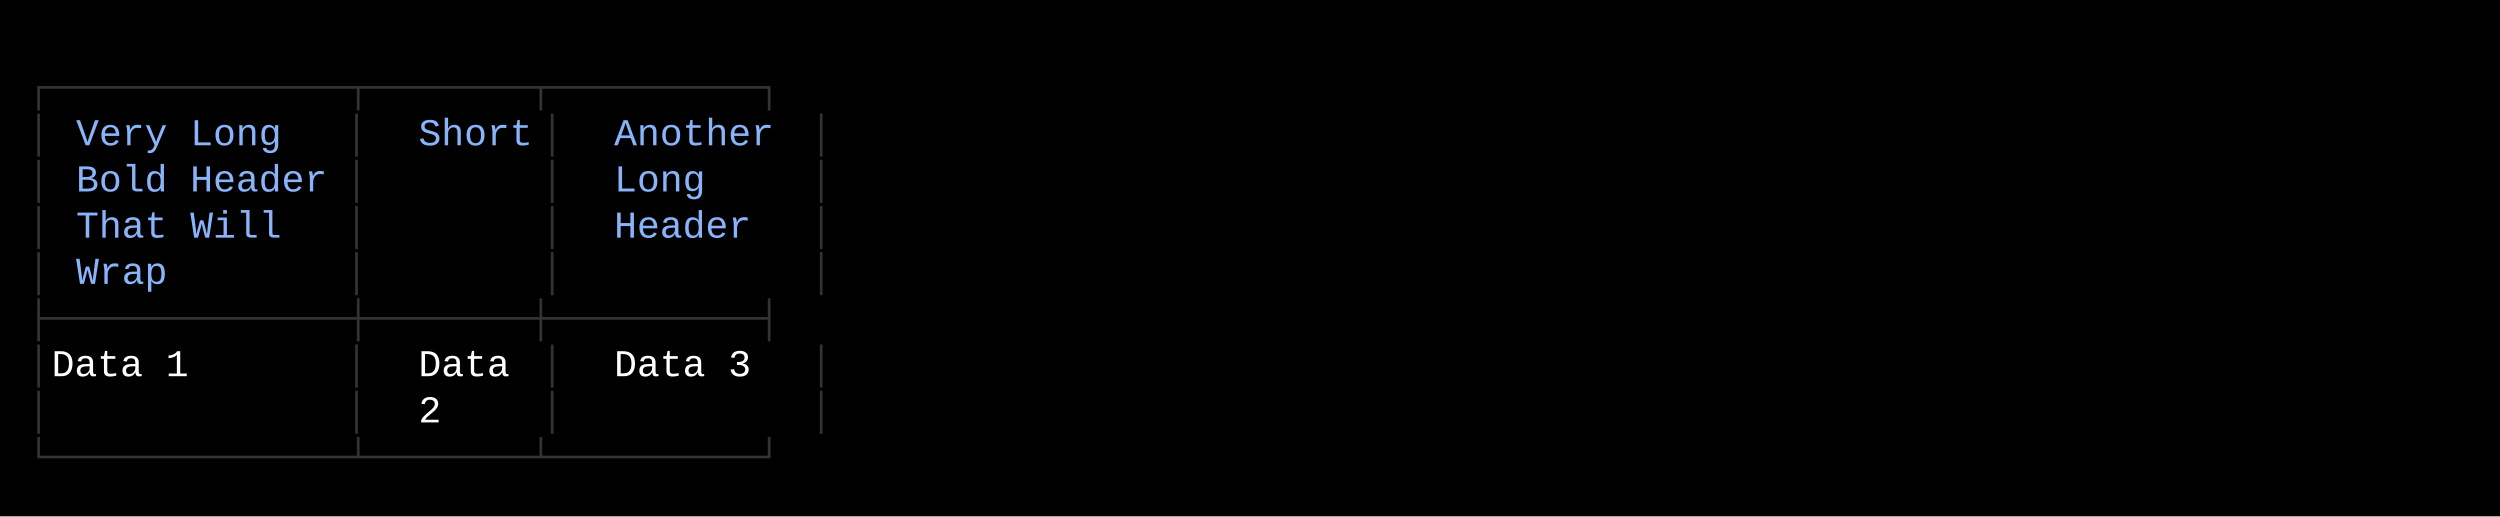
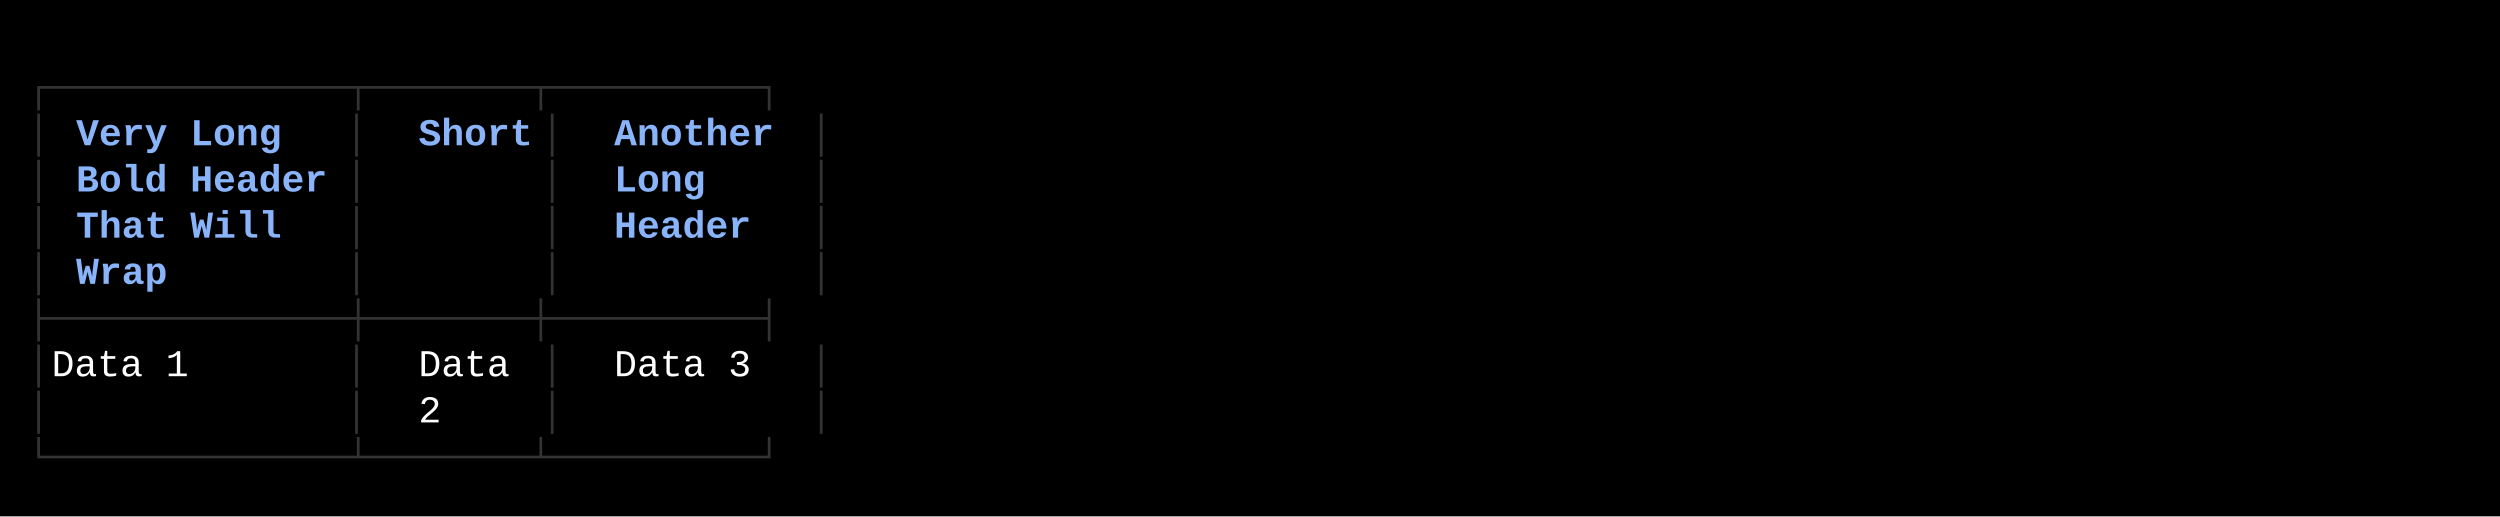
<svg xmlns="http://www.w3.org/2000/svg" width="920" height="190" viewBox="0 0 920 190">
  <style>
    text { font-family: Consolas, "Courier New", monospace; font-size: 14px; dominant-baseline: text-before-edge; white-space: pre; }
+     a { text-decoration-color: inherit; }
  </style>
  <rect width="920" height="190" fill="#000000" />
  <g transform="translate(10, 10)">
    <text x="0" y="19" fill="#333333" textLength="297" lengthAdjust="spacingAndGlyphs">┌─────────────┬───────┬─────────┐</text>
    <text x="0" y="36" fill="#333333" textLength="9" lengthAdjust="spacingAndGlyphs">│</text>
-     <text x="18" y="36" fill="#89b4fa" textLength="81" lengthAdjust="spacingAndGlyphs">Very Long</text>
+     <text x="18" y="36" fill="#89b4fa" textLength="81" lengthAdjust="spacingAndGlyphs" font-weight="bold">Very Long</text>
    <text x="117" y="36" fill="#333333" textLength="27" lengthAdjust="spacingAndGlyphs"> │ </text>
-     <text x="144" y="36" fill="#89b4fa" textLength="45" lengthAdjust="spacingAndGlyphs">Short</text>
+     <text x="144" y="36" fill="#89b4fa" textLength="45" lengthAdjust="spacingAndGlyphs" font-weight="bold">Short</text>
    <text x="189" y="36" fill="#333333" textLength="27" lengthAdjust="spacingAndGlyphs"> │ </text>
-     <text x="216" y="36" fill="#89b4fa" textLength="63" lengthAdjust="spacingAndGlyphs">Another</text>
+     <text x="216" y="36" fill="#89b4fa" textLength="63" lengthAdjust="spacingAndGlyphs" font-weight="bold">Another</text>
    <text x="288" y="36" fill="#333333" textLength="9" lengthAdjust="spacingAndGlyphs">│</text>
    <text x="0" y="53" fill="#333333" textLength="9" lengthAdjust="spacingAndGlyphs">│</text>
-     <text x="18" y="53" fill="#89b4fa" textLength="99" lengthAdjust="spacingAndGlyphs">Bold Header</text>
+     <text x="18" y="53" fill="#89b4fa" textLength="99" lengthAdjust="spacingAndGlyphs" font-weight="bold">Bold Header</text>
    <text x="117" y="53" fill="#333333" textLength="27" lengthAdjust="spacingAndGlyphs"> │ </text>
    <text x="189" y="53" fill="#333333" textLength="27" lengthAdjust="spacingAndGlyphs"> │ </text>
-     <text x="216" y="53" fill="#89b4fa" textLength="36" lengthAdjust="spacingAndGlyphs">Long</text>
+     <text x="216" y="53" fill="#89b4fa" textLength="36" lengthAdjust="spacingAndGlyphs" font-weight="bold">Long</text>
    <text x="288" y="53" fill="#333333" textLength="9" lengthAdjust="spacingAndGlyphs">│</text>
    <text x="0" y="70" fill="#333333" textLength="9" lengthAdjust="spacingAndGlyphs">│</text>
-     <text x="18" y="70" fill="#89b4fa" textLength="81" lengthAdjust="spacingAndGlyphs">That Will</text>
+     <text x="18" y="70" fill="#89b4fa" textLength="81" lengthAdjust="spacingAndGlyphs" font-weight="bold">That Will</text>
    <text x="117" y="70" fill="#333333" textLength="27" lengthAdjust="spacingAndGlyphs"> │ </text>
    <text x="189" y="70" fill="#333333" textLength="27" lengthAdjust="spacingAndGlyphs"> │ </text>
-     <text x="216" y="70" fill="#89b4fa" textLength="54" lengthAdjust="spacingAndGlyphs">Header</text>
+     <text x="216" y="70" fill="#89b4fa" textLength="54" lengthAdjust="spacingAndGlyphs" font-weight="bold">Header</text>
    <text x="288" y="70" fill="#333333" textLength="9" lengthAdjust="spacingAndGlyphs">│</text>
    <text x="0" y="87" fill="#333333" textLength="9" lengthAdjust="spacingAndGlyphs">│</text>
-     <text x="18" y="87" fill="#89b4fa" textLength="36" lengthAdjust="spacingAndGlyphs">Wrap</text>
+     <text x="18" y="87" fill="#89b4fa" textLength="36" lengthAdjust="spacingAndGlyphs" font-weight="bold">Wrap</text>
    <text x="117" y="87" fill="#333333" textLength="27" lengthAdjust="spacingAndGlyphs"> │ </text>
    <text x="189" y="87" fill="#333333" textLength="27" lengthAdjust="spacingAndGlyphs"> │ </text>
    <text x="288" y="87" fill="#333333" textLength="9" lengthAdjust="spacingAndGlyphs">│</text>
    <text x="0" y="104" fill="#333333" textLength="297" lengthAdjust="spacingAndGlyphs">├─────────────┼───────┼─────────┤</text>
    <text x="0" y="121" fill="#333333" textLength="9" lengthAdjust="spacingAndGlyphs">│</text>
    <text x="9" y="121" fill="#ffffff" textLength="108" lengthAdjust="spacingAndGlyphs"> Data 1     </text>
    <text x="117" y="121" fill="#333333" textLength="27" lengthAdjust="spacingAndGlyphs"> │ </text>
    <text x="144" y="121" fill="#ffffff" textLength="45" lengthAdjust="spacingAndGlyphs">Data </text>
    <text x="189" y="121" fill="#333333" textLength="27" lengthAdjust="spacingAndGlyphs"> │ </text>
    <text x="216" y="121" fill="#ffffff" textLength="72" lengthAdjust="spacingAndGlyphs">Data 3  </text>
    <text x="288" y="121" fill="#333333" textLength="9" lengthAdjust="spacingAndGlyphs">│</text>
    <text x="0" y="138" fill="#333333" textLength="9" lengthAdjust="spacingAndGlyphs">│</text>
    <text x="117" y="138" fill="#333333" textLength="27" lengthAdjust="spacingAndGlyphs"> │ </text>
    <text x="144" y="138" fill="#ffffff" textLength="45" lengthAdjust="spacingAndGlyphs">2    </text>
    <text x="189" y="138" fill="#333333" textLength="27" lengthAdjust="spacingAndGlyphs"> │ </text>
    <text x="288" y="138" fill="#333333" textLength="9" lengthAdjust="spacingAndGlyphs">│</text>
    <text x="0" y="155" fill="#333333" textLength="297" lengthAdjust="spacingAndGlyphs">└─────────────┴───────┴─────────┘</text>
  </g>
</svg>
